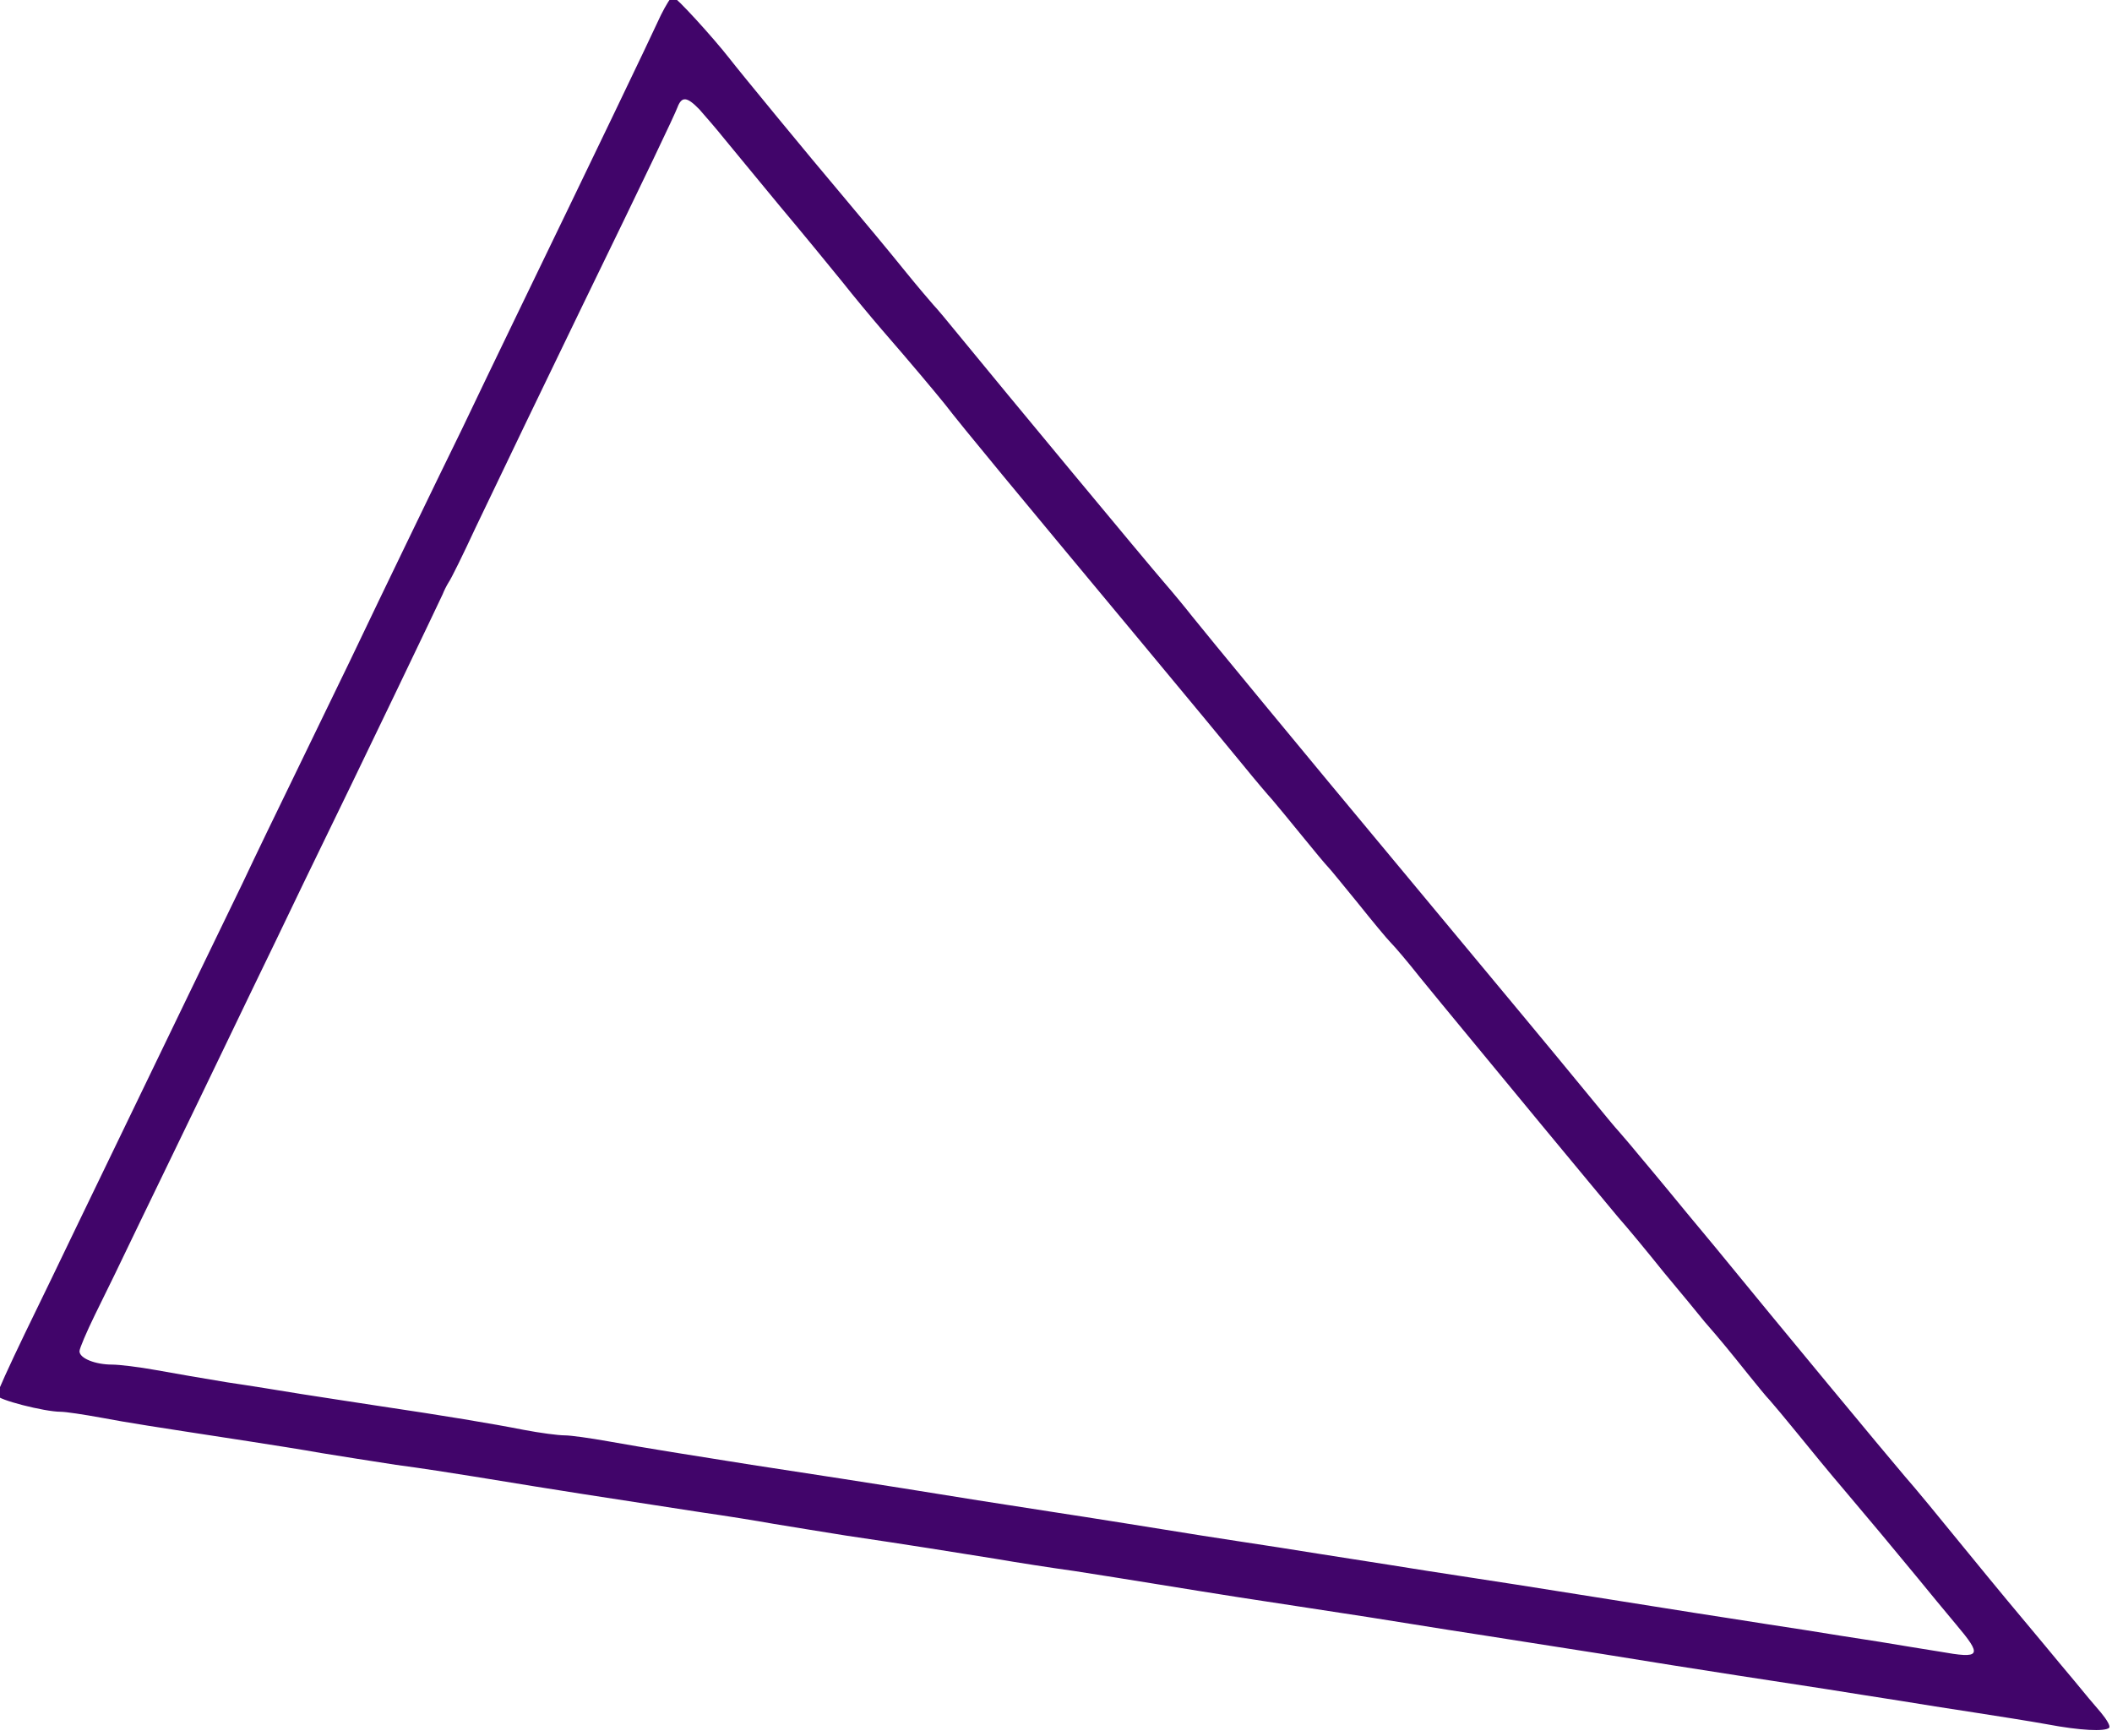
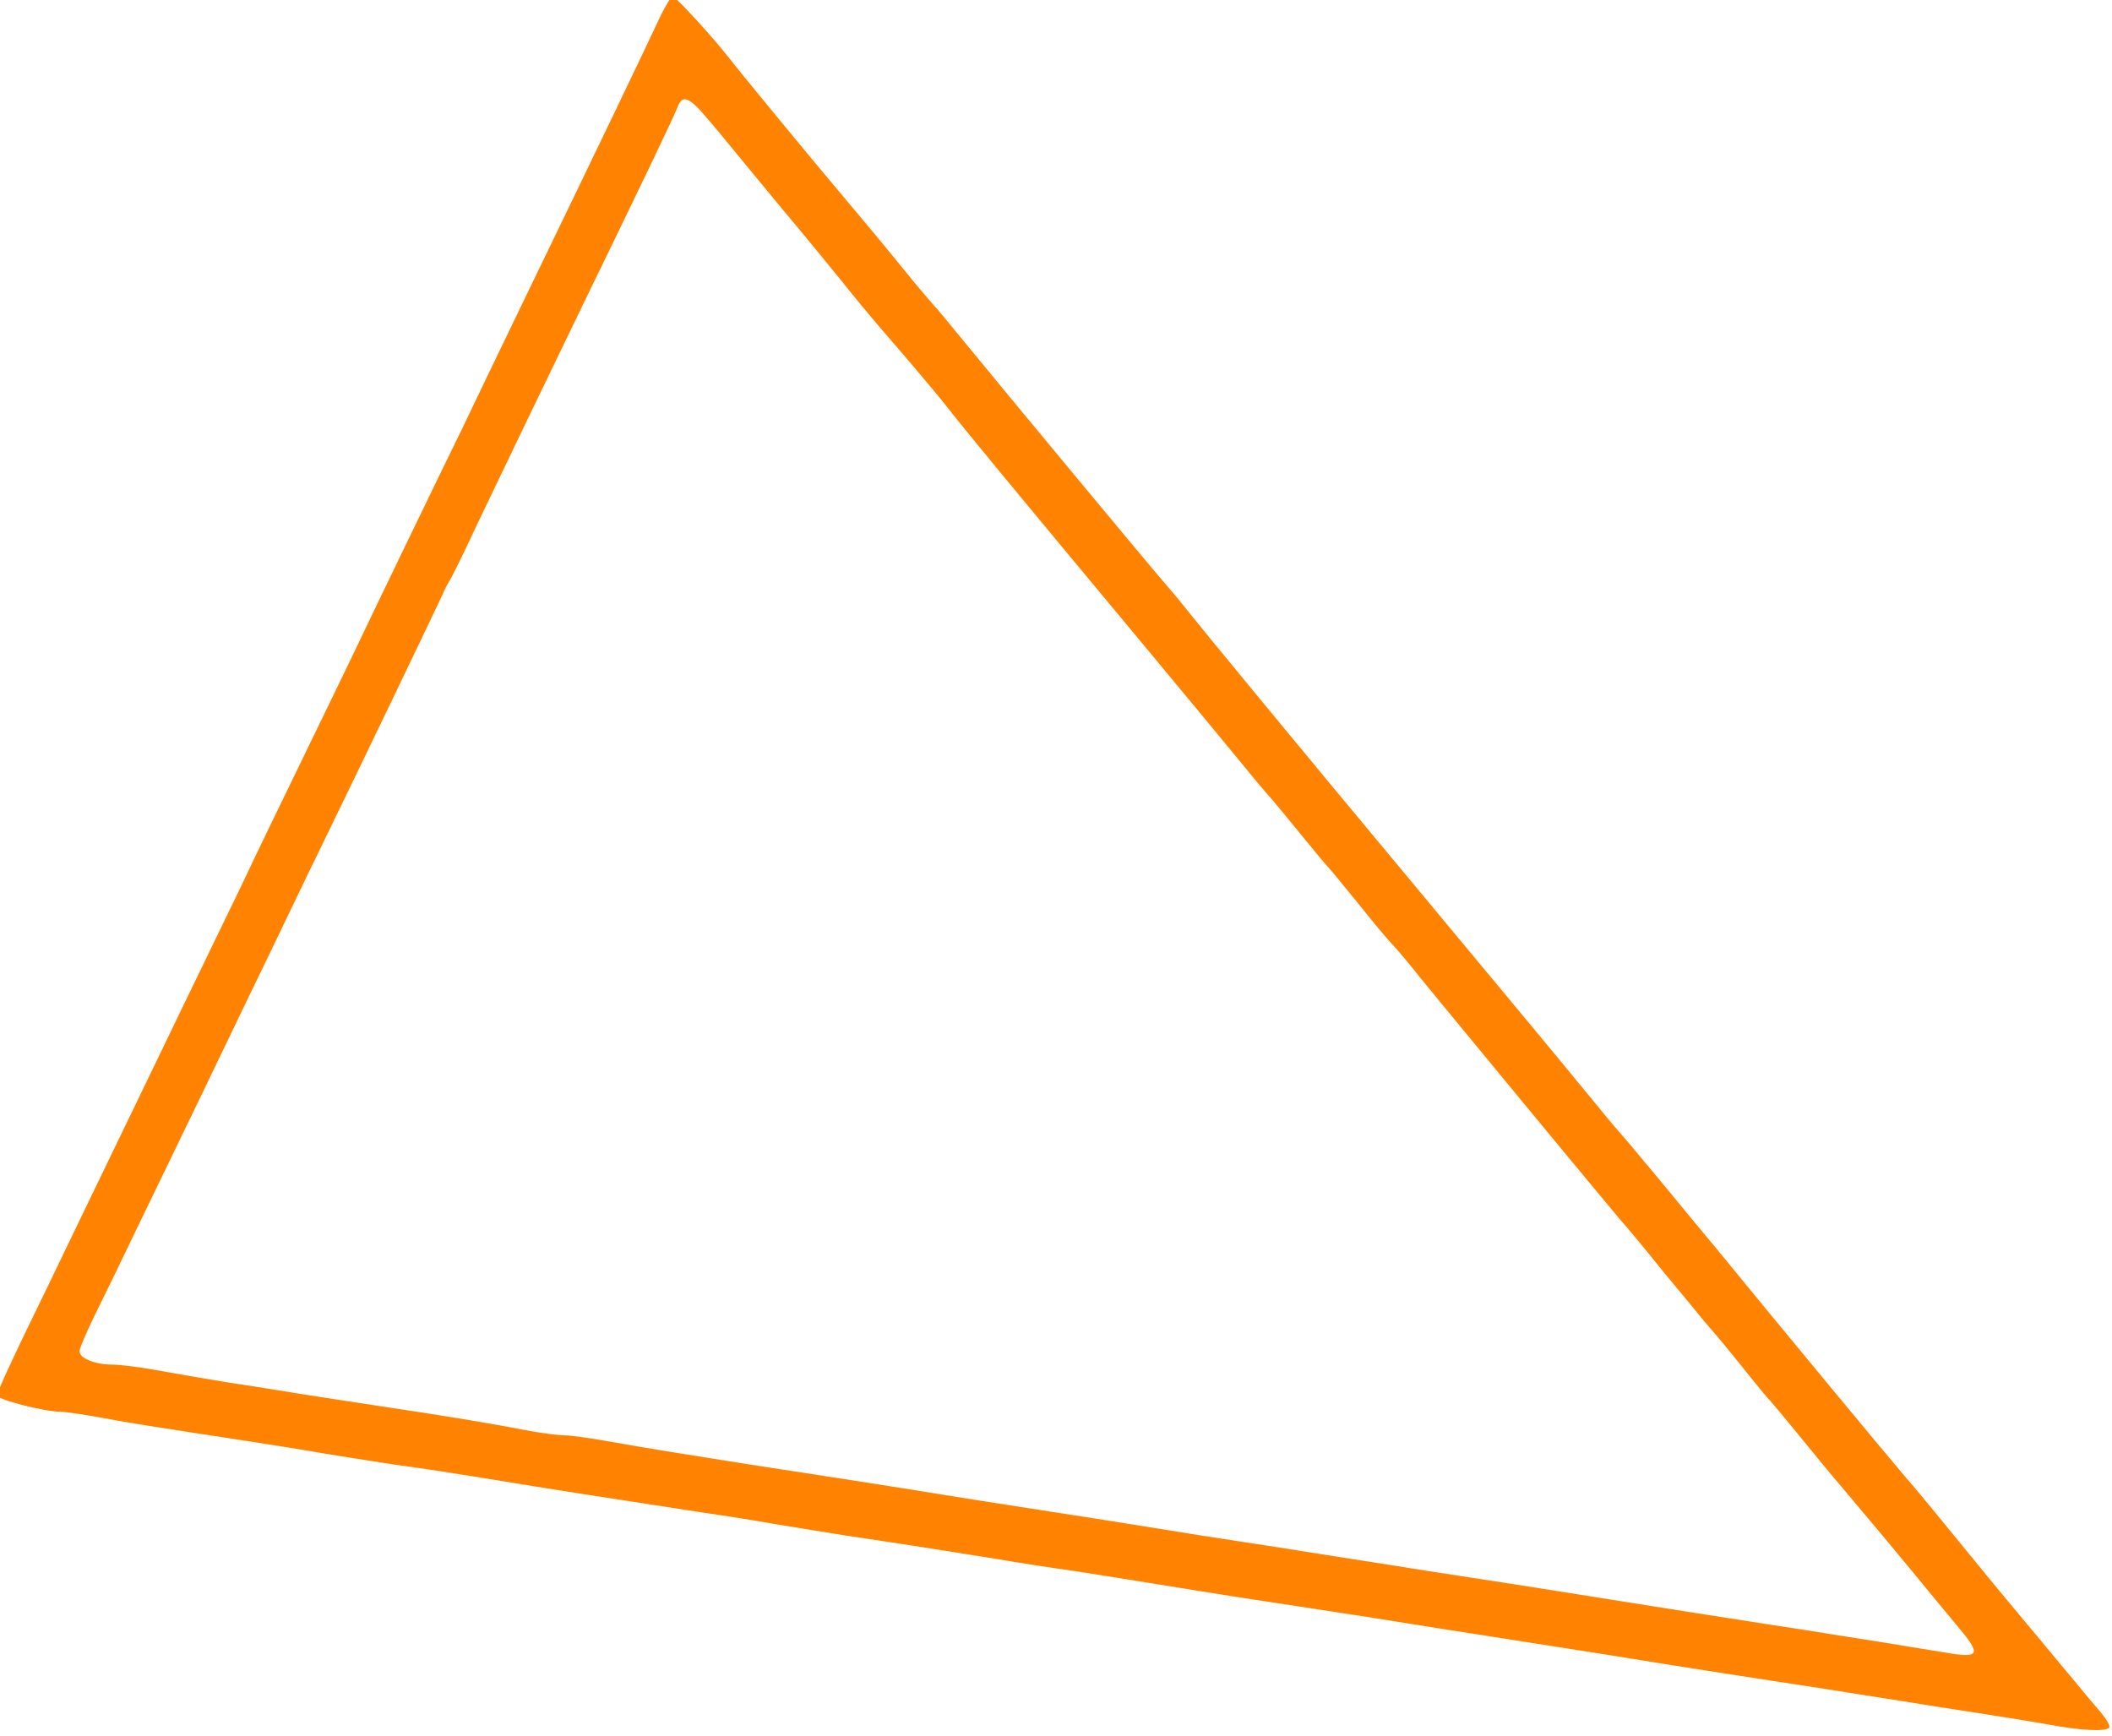
<svg xmlns="http://www.w3.org/2000/svg" width="900pt" height="739.44pt" viewBox="0 0 900 739.44">
  <defs />
  <g id="group0" transform="matrix(0.167519 0 0 -0.167519 -307.8656 1122.612)" fill="none">
-     <path id="shape0" transform="translate(1830, 2300.231)" fill="#41056a" stroke-opacity="0" stroke="#41056a" stroke-width="0" stroke-linecap="square" stroke-linejoin="bevel" d="M1689 4362.77C1652 4282.77 1530 4028.77 1320 3594.77C1275 3501.77 1213 3372.77 1183 3309.77C1152 3246.77 1091 3120.77 1047 3029.77C1003 2938.77 936 2799.77 898 2719.77C859 2639.77 795 2507.77 755 2424.77C715 2342.77 656 2220.77 625 2154.77C593 2088.77 531 1960.77 487 1869.77C385 1657.77 278 1437.77 202 1279.77C169 1210.77 110 1088.77 71 1008.77C32 927.769 0 857.769 0 851.769C0 840.769 121 809.769 162 809.769C175 809.769 221 802.769 265 794.769C340 780.769 380 774.769 640 734.769C698 725.769 781 712.769 825 704.769C869 697.769 955 683.769 1015 674.769C1076 666.769 1166 652.769 1215 644.769C1453 605.769 1520 595.769 1793 553.769C1849 545.769 1931 532.769 1975 524.769C2019 517.769 2102 503.769 2160 494.769C2316 471.769 2434 452.769 2540 435.769C2592 426.769 2682 412.769 2740 404.769C2798 395.769 2886 381.769 2935 373.769C3138 340.769 3210 329.769 3310 314.769C3423 297.769 3545 278.769 3693 254.769C3743 246.769 3830 233.769 3885 224.769C4021 203.769 4152 182.769 4263 164.769C4359 149.769 4472 131.769 4650 104.769C4708 95.769 4793 81.769 4840 74.769C4887 66.769 4972 53.769 5030 44.769C5088 35.769 5171 22.769 5215 14.769C5300 -1.231 5362 -4.231 5373 5.769C5377 9.769 5367 26.769 5352 44.769C5337 61.769 5307 97.769 5285 124.769C5263 150.769 5229 191.769 5210 214.769C5133 306.769 5097 349.769 4999 469.769C4943 538.769 4878 617.769 4854 644.769C4812 693.769 4535 1027.77 4370 1229.77C4323 1285.77 4269 1351.77 4250 1374.77C4231 1397.77 4197 1438.77 4175 1464.77C4153 1491.77 4130 1517.77 4125 1523.77C4119 1529.77 4086 1569.77 4050 1613.77C3926 1764.77 3878 1821.77 3568 2194.77C3322 2489.77 3071 2794.77 3040 2833.77C3026 2851.77 2994 2890.77 2968 2920.77C2923 2972.77 2562 3407.77 2450 3544.77C2420 3581.77 2389 3618.77 2382 3625.77C2375 3633.77 2344 3669.77 2314 3706.77C2259 3774.77 2217 3824.77 2150 3904.77C2067 4002.77 1887 4221.77 1864 4251.77C1821 4306.77 1727 4409.77 1719 4409.77C1715 4409.77 1702 4388.77 1689 4362.77ZM1787 4122.77C1801 4106.77 1829 4074.77 1849 4049.77C1869 4025.77 1932 3948.77 1990 3878.77C2048 3809.77 2120 3721.77 2150 3684.77C2180 3646.77 2225 3592.77 2250 3563.77C2329 3472.77 2384 3406.77 2410 3374.77C2461 3308.77 2588 3155.77 2910 2768.77C3023 2632.77 3140 2491.77 3170 2454.77C3200 2417.77 3234 2377.77 3245 2365.77C3256 2352.77 3290 2311.77 3320 2274.77C3350 2237.77 3380 2201.77 3386 2195.77C3392 2189.77 3426 2147.77 3462 2103.77C3498 2058.77 3536 2012.77 3546 2002.77C3557 1991.77 3590 1952.77 3620 1914.77C3650 1877.77 3698 1819.77 3726 1785.77C3754 1751.77 3845 1641.77 3929 1539.77C4013 1437.77 4101 1332.77 4124 1304.77C4148 1277.77 4200 1214.77 4240 1164.77C4281 1115.77 4328 1058.77 4344 1038.77C4385 991.769 4407 964.769 4455 904.769C4477 877.769 4501 847.769 4510 838.769C4518 829.769 4550 791.769 4580 754.769C4610 717.769 4664 651.769 4700 609.769C4771 525.769 4812 476.769 4887 385.769C4913 353.769 4956 301.769 4982 270.769C5052 187.769 5048 180.769 4941 199.769C4910 204.769 4841 215.769 4788 224.769C4734 232.769 4648 246.769 4598 254.769C4547 262.769 4460 275.769 4405 284.769C4306 299.769 4197 317.769 4025 344.769C3932 359.769 3823 376.769 3640 404.769C3582 413.769 3497 427.769 3450 434.769C3403 441.769 3318 455.769 3260 464.769C3202 473.769 3115 486.769 3065 494.769C2940 514.769 2792 538.769 2680 555.769C2563 573.769 2429 594.769 2307 614.769C2211 629.769 2098 647.769 1920 674.769C1774 697.769 1649 717.769 1554 734.769C1509 742.769 1460 749.769 1444 749.769C1428 749.769 1382 755.769 1340 763.769C1259 779.769 1138 799.769 970 824.769C912 833.769 825 846.769 775 854.769C726 862.769 640 876.769 585 884.769C530 893.769 449 907.769 405 915.769C361 923.769 311 929.769 293 929.769C250 929.769 210 945.769 210 963.769C210 970.769 228 1012.77 249 1055.77C271 1099.77 323 1206.77 365 1294.77C408 1382.77 475 1522.77 515 1604.77C555 1687.77 613 1808.77 645 1874.77C677 1940.77 738 2066.77 780 2154.77C939 2480.77 1123 2865.77 1134 2889.77C1137 2897.77 1144 2911.77 1149 2919.77C1155 2927.77 1186 2990.77 1218 3059.77C1289 3208.77 1397 3432.77 1490 3624.77C1654 3961.77 1723 4106.77 1731 4127.77C1742 4156.77 1755 4155.77 1787 4122.77Z" />
+     <path id="shape0" transform="translate(1830, 2300.231)" fill="#ff8300" stroke-opacity="0" stroke="#ff8300" stroke-width="0" stroke-linecap="square" stroke-linejoin="bevel" d="M1689 4362.77C1652 4282.77 1530 4028.77 1320 3594.77C1275 3501.77 1213 3372.77 1183 3309.77C1152 3246.77 1091 3120.77 1047 3029.77C1003 2938.77 936 2799.77 898 2719.77C859 2639.77 795 2507.77 755 2424.77C715 2342.77 656 2220.77 625 2154.77C593 2088.77 531 1960.77 487 1869.77C385 1657.77 278 1437.77 202 1279.77C169 1210.77 110 1088.77 71 1008.77C32 927.769 0 857.769 0 851.769C0 840.769 121 809.769 162 809.769C175 809.769 221 802.769 265 794.769C340 780.769 380 774.769 640 734.769C698 725.769 781 712.769 825 704.769C869 697.769 955 683.769 1015 674.769C1076 666.769 1166 652.769 1215 644.769C1453 605.769 1520 595.769 1793 553.769C1849 545.769 1931 532.769 1975 524.769C2019 517.769 2102 503.769 2160 494.769C2316 471.769 2434 452.769 2540 435.769C2592 426.769 2682 412.769 2740 404.769C2798 395.769 2886 381.769 2935 373.769C3138 340.769 3210 329.769 3310 314.769C3423 297.769 3545 278.769 3693 254.769C3743 246.769 3830 233.769 3885 224.769C4021 203.769 4152 182.769 4263 164.769C4359 149.769 4472 131.769 4650 104.769C4708 95.769 4793 81.769 4840 74.769C4887 66.769 4972 53.769 5030 44.769C5088 35.769 5171 22.769 5215 14.769C5300 -1.231 5362 -4.231 5373 5.769C5377 9.769 5367 26.769 5352 44.769C5337 61.769 5307 97.769 5285 124.769C5263 150.769 5229 191.769 5210 214.769C5133 306.769 5097 349.769 4999 469.769C4943 538.769 4878 617.769 4854 644.769C4812 693.769 4535 1027.77 4370 1229.77C4323 1285.77 4269 1351.77 4250 1374.77C4231 1397.77 4197 1438.77 4175 1464.77C4153 1491.77 4130 1517.77 4125 1523.77C4119 1529.77 4086 1569.77 4050 1613.77C3926 1764.77 3878 1821.77 3568 2194.77C3322 2489.77 3071 2794.77 3040 2833.77C3026 2851.77 2994 2890.77 2968 2920.77C2923 2972.77 2562 3407.77 2450 3544.77C2420 3581.77 2389 3618.77 2382 3625.77C2375 3633.77 2344 3669.77 2314 3706.77C2259 3774.77 2217 3824.77 2150 3904.77C2067 4002.77 1887 4221.77 1864 4251.77C1821 4306.77 1727 4409.77 1719 4409.77C1715 4409.77 1702 4388.77 1689 4362.77ZM1787 4122.77C1801 4106.77 1829 4074.77 1849 4049.77C1869 4025.77 1932 3948.77 1990 3878.77C2048 3809.77 2120 3721.77 2150 3684.77C2180 3646.77 2225 3592.77 2250 3563.77C2329 3472.77 2384 3406.77 2410 3374.77C2461 3308.77 2588 3155.77 2910 2768.77C3023 2632.77 3140 2491.77 3170 2454.77C3200 2417.77 3234 2377.77 3245 2365.77C3256 2352.77 3290 2311.77 3320 2274.77C3350 2237.77 3380 2201.77 3386 2195.77C3392 2189.77 3426 2147.77 3462 2103.77C3498 2058.77 3536 2012.77 3546 2002.77C3557 1991.77 3590 1952.77 3620 1914.77C3650 1877.77 3698 1819.77 3726 1785.77C3754 1751.77 3845 1641.77 3929 1539.77C4013 1437.77 4101 1332.77 4124 1304.77C4148 1277.77 4200 1214.77 4240 1164.77C4281 1115.77 4328 1058.77 4344 1038.77C4385 991.769 4407 964.769 4455 904.769C4477 877.769 4501 847.769 4510 838.769C4518 829.769 4550 791.769 4580 754.769C4610 717.769 4664 651.769 4700 609.769C4771 525.769 4812 476.769 4887 385.769C4913 353.769 4956 301.769 4982 270.769C5052 187.769 5048 180.769 4941 199.769C4910 204.769 4841 215.769 4788 224.769C4734 232.769 4648 246.769 4598 254.769C4547 262.769 4460 275.769 4405 284.769C4306 299.769 4197 317.769 4025 344.769C3932 359.769 3823 376.769 3640 404.769C3582 413.769 3497 427.769 3450 434.769C3403 441.769 3318 455.769 3260 464.769C3202 473.769 3115 486.769 3065 494.769C2940 514.769 2792 538.769 2680 555.769C2563 573.769 2429 594.769 2307 614.769C2211 629.769 2098 647.769 1920 674.769C1774 697.769 1649 717.769 1554 734.769C1509 742.769 1460 749.769 1444 749.769C1428 749.769 1382 755.769 1340 763.769C1259 779.769 1138 799.769 970 824.769C912 833.769 825 846.769 775 854.769C726 862.769 640 876.769 585 884.769C530 893.769 449 907.769 405 915.769C361 923.769 311 929.769 293 929.769C250 929.769 210 945.769 210 963.769C210 970.769 228 1012.77 249 1055.77C271 1099.77 323 1206.77 365 1294.77C408 1382.77 475 1522.77 515 1604.77C555 1687.77 613 1808.77 645 1874.77C677 1940.77 738 2066.77 780 2154.77C939 2480.77 1123 2865.77 1134 2889.77C1137 2897.77 1144 2911.77 1149 2919.77C1155 2927.77 1186 2990.77 1218 3059.77C1289 3208.77 1397 3432.77 1490 3624.77C1654 3961.77 1723 4106.77 1731 4127.77C1742 4156.77 1755 4155.77 1787 4122.77Z" />
  </g>
</svg>
